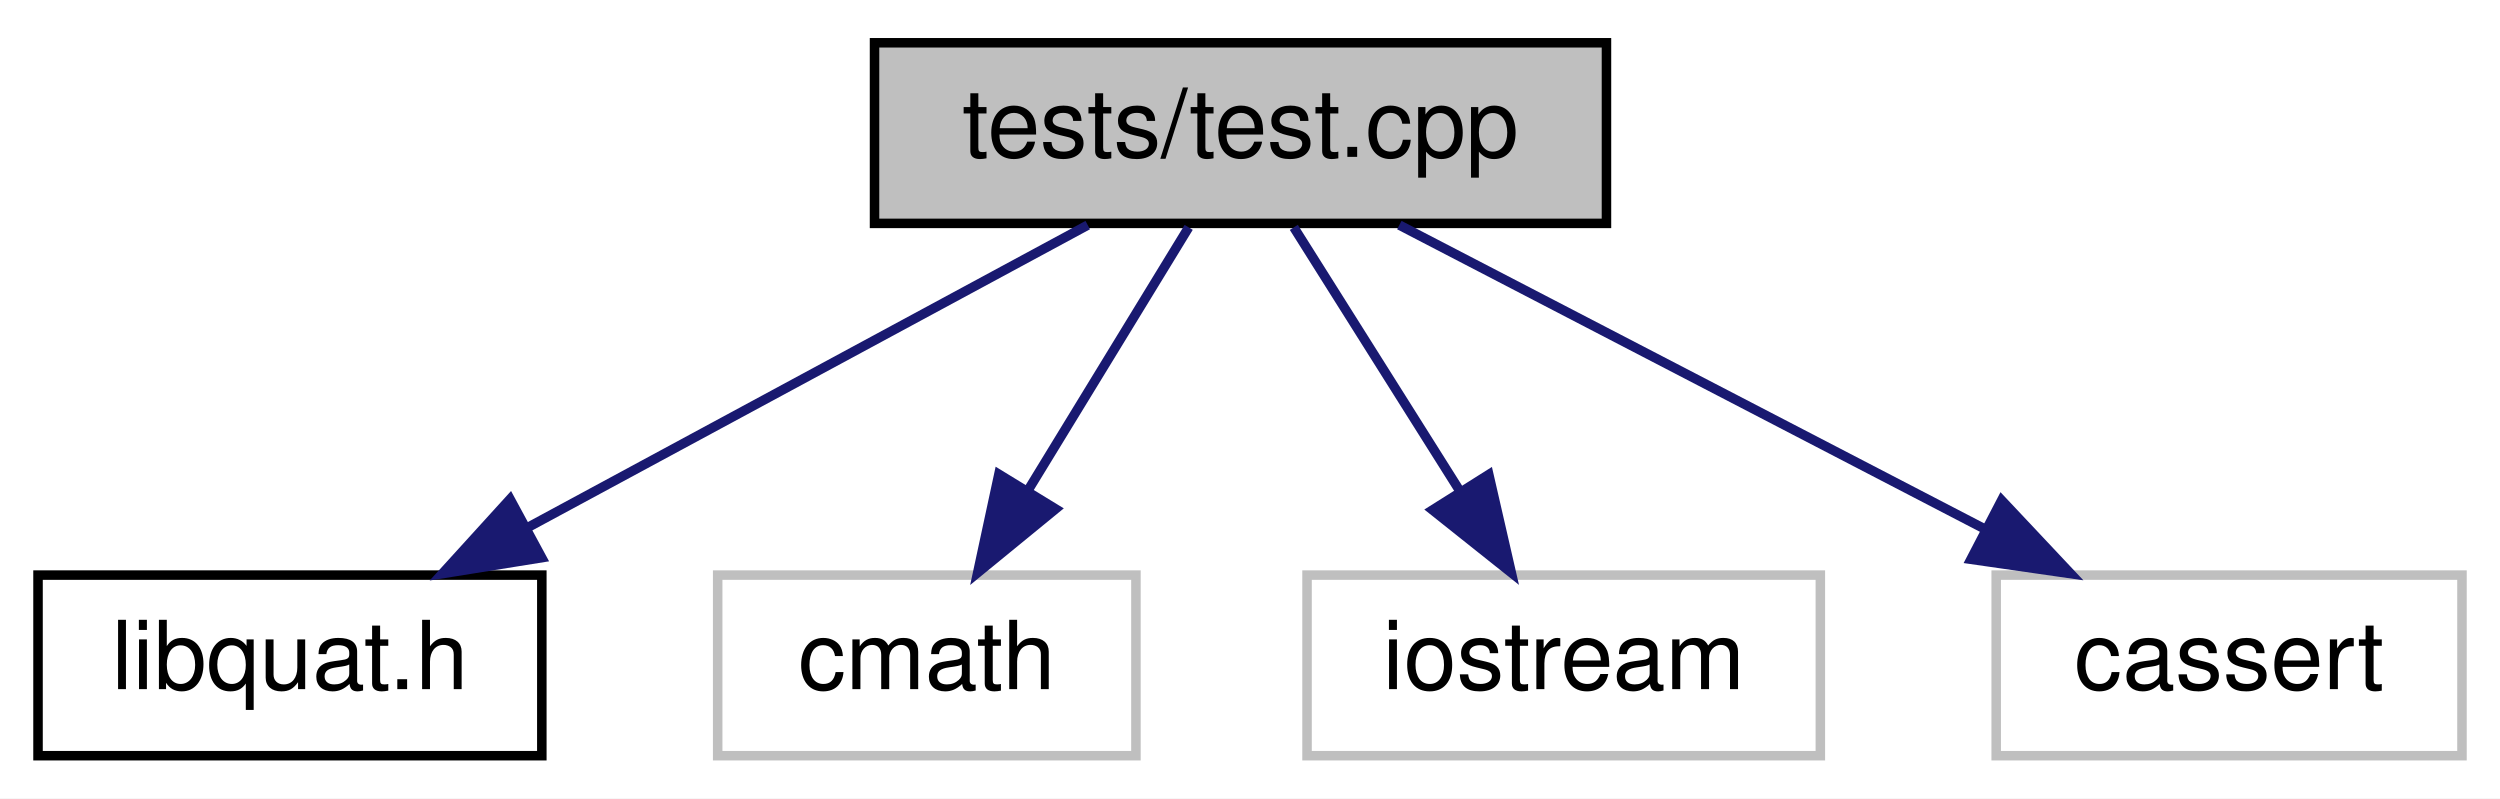
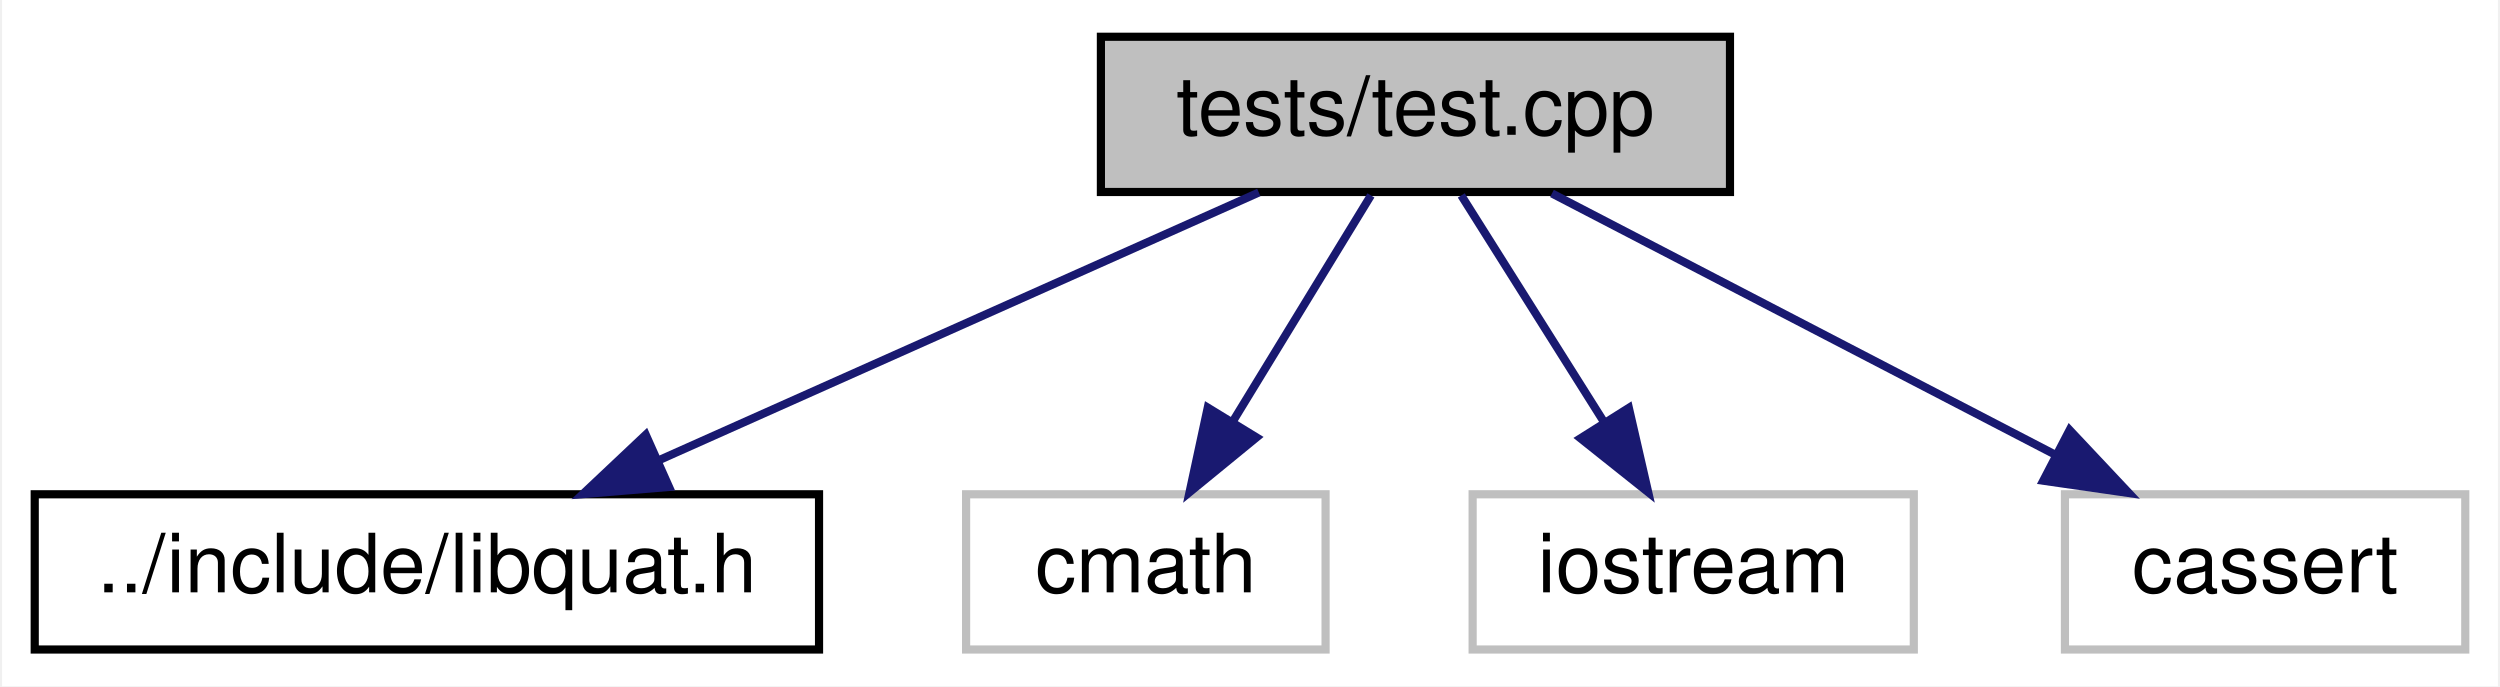
- <svg xmlns="http://www.w3.org/2000/svg" xmlns:xlink="http://www.w3.org/1999/xlink" width="263pt" height="84pt" viewBox="0.00 0.00 263.00 84.00">
+ <svg xmlns="http://www.w3.org/2000/svg" xmlns:xlink="http://www.w3.org/1999/xlink" width="306pt" height="84pt" viewBox="0.00 0.00 305.50 84.00">
  <g id="graph0" class="graph" transform="scale(1 1) rotate(0) translate(4 80)">
-     <polygon fill="white" stroke="transparent" points="-4,4 -4,-80 259,-80 259,4 -4,4" />
+     <polygon fill="white" stroke="transparent" points="-4,4 -4,-80 301.5,-80 301.5,4 -4,4" />
    <g id="node1" class="node">
      <g id="a_node1">
-         <a xlink:title="Simple program to test the different aspects of libquat library.">
-           <polygon fill="#bfbfbf" stroke="black" points="88,-56.5 88,-75.5 165,-75.5 165,-56.5 88,-56.5" />
-           <text text-anchor="middle" x="126.5" y="-63.5" font-family="Helvetica,sans-Serif" font-size="10.00">tests/test.cpp</text>
+         <a xlink:title="Simple program in C++ to test the different aspects of libquat library.">
+           <polygon fill="#bfbfbf" stroke="black" points="130.5,-56.5 130.5,-75.5 207.5,-75.5 207.5,-56.5 130.5,-56.5" />
+           <text text-anchor="middle" x="169" y="-63.5" font-family="Helvetica,sans-Serif" font-size="10.00">tests/test.cpp</text>
        </a>
      </g>
    </g>
    <g id="node2" class="node">
      <g id="a_node2">
        <a xlink:href="../../dc/d7a/libquat_8h.html" target="_top" xlink:title="Library that provides data types for 3D vectors and quaternions, inter-conversions and related operat...">
-           <polygon fill="white" stroke="black" points="0,-0.5 0,-19.5 53,-19.5 53,-0.5 0,-0.5" />
-           <text text-anchor="middle" x="26.5" y="-7.5" font-family="Helvetica,sans-Serif" font-size="10.00">libquat.h</text>
+           <polygon fill="white" stroke="black" points="0,-0.5 0,-19.5 96,-19.5 96,-0.5 0,-0.5" />
+           <text text-anchor="middle" x="48" y="-7.5" font-family="Helvetica,sans-Serif" font-size="10.00">../include/libquat.h</text>
        </a>
      </g>
    </g>
    <g id="edge1" class="edge">
-       <path fill="none" stroke="midnightblue" d="M110.43,-56.32C94.54,-47.74 69.99,-34.49 51.54,-24.52" />
-       <polygon fill="midnightblue" stroke="midnightblue" points="52.99,-21.33 42.53,-19.65 49.66,-27.49 52.99,-21.33" />
+       <path fill="none" stroke="midnightblue" d="M149.83,-56.44C130.09,-47.64 99.11,-33.81 76.51,-23.72" />
+       <polygon fill="midnightblue" stroke="midnightblue" points="77.64,-20.4 67.08,-19.52 74.79,-26.79 77.64,-20.4" />
    </g>
    <g id="node3" class="node">
      <g id="a_node3">
        <a xlink:title=" ">
-           <polygon fill="white" stroke="#bfbfbf" points="71.5,-0.5 71.5,-19.5 115.5,-19.5 115.5,-0.5 71.5,-0.5" />
-           <text text-anchor="middle" x="93.5" y="-7.5" font-family="Helvetica,sans-Serif" font-size="10.00">cmath</text>
+           <polygon fill="white" stroke="#bfbfbf" points="114,-0.5 114,-19.5 158,-19.5 158,-0.5 114,-0.5" />
+           <text text-anchor="middle" x="136" y="-7.5" font-family="Helvetica,sans-Serif" font-size="10.00">cmath</text>
        </a>
      </g>
    </g>
    <g id="edge2" class="edge">
-       <path fill="none" stroke="midnightblue" d="M121.05,-56.08C116.49,-48.61 109.83,-37.72 104.21,-28.52" />
-       <polygon fill="midnightblue" stroke="midnightblue" points="107.05,-26.46 98.85,-19.75 101.08,-30.11 107.05,-26.46" />
+       <path fill="none" stroke="midnightblue" d="M163.55,-56.08C158.99,-48.61 152.33,-37.72 146.71,-28.52" />
+       <polygon fill="midnightblue" stroke="midnightblue" points="149.55,-26.46 141.35,-19.75 143.58,-30.11 149.55,-26.46" />
    </g>
    <g id="node4" class="node">
      <g id="a_node4">
        <a xlink:title=" ">
-           <polygon fill="white" stroke="#bfbfbf" points="133.5,-0.5 133.5,-19.5 187.5,-19.5 187.5,-0.5 133.5,-0.5" />
-           <text text-anchor="middle" x="160.5" y="-7.5" font-family="Helvetica,sans-Serif" font-size="10.00">iostream</text>
+           <polygon fill="white" stroke="#bfbfbf" points="176,-0.5 176,-19.5 230,-19.5 230,-0.5 176,-0.5" />
+           <text text-anchor="middle" x="203" y="-7.5" font-family="Helvetica,sans-Serif" font-size="10.00">iostream</text>
        </a>
      </g>
    </g>
    <g id="edge3" class="edge">
-       <path fill="none" stroke="midnightblue" d="M132.11,-56.08C136.87,-48.53 143.82,-37.49 149.65,-28.23" />
-       <polygon fill="midnightblue" stroke="midnightblue" points="152.62,-30.08 154.99,-19.75 146.7,-26.35 152.62,-30.08" />
+       <path fill="none" stroke="midnightblue" d="M174.61,-56.08C179.37,-48.53 186.32,-37.49 192.15,-28.23" />
+       <polygon fill="midnightblue" stroke="midnightblue" points="195.12,-30.08 197.49,-19.75 189.2,-26.35 195.12,-30.08" />
    </g>
    <g id="node5" class="node">
      <g id="a_node5">
        <a xlink:title=" ">
-           <polygon fill="white" stroke="#bfbfbf" points="206,-0.5 206,-19.5 255,-19.5 255,-0.5 206,-0.5" />
-           <text text-anchor="middle" x="230.5" y="-7.5" font-family="Helvetica,sans-Serif" font-size="10.00">cassert</text>
+           <polygon fill="white" stroke="#bfbfbf" points="248.5,-0.5 248.5,-19.5 297.5,-19.5 297.5,-0.5 248.5,-0.5" />
+           <text text-anchor="middle" x="273" y="-7.5" font-family="Helvetica,sans-Serif" font-size="10.00">cassert</text>
        </a>
      </g>
    </g>
    <g id="edge4" class="edge">
-       <path fill="none" stroke="midnightblue" d="M143.21,-56.32C159.81,-47.7 185.5,-34.36 204.72,-24.39" />
-       <polygon fill="midnightblue" stroke="midnightblue" points="206.57,-27.37 213.83,-19.65 203.34,-21.16 206.57,-27.37" />
+       <path fill="none" stroke="midnightblue" d="M185.71,-56.32C202.31,-47.7 228,-34.36 247.22,-24.39" />
+       <polygon fill="midnightblue" stroke="midnightblue" points="249.07,-27.37 256.33,-19.65 245.84,-21.16 249.07,-27.37" />
    </g>
  </g>
</svg>
